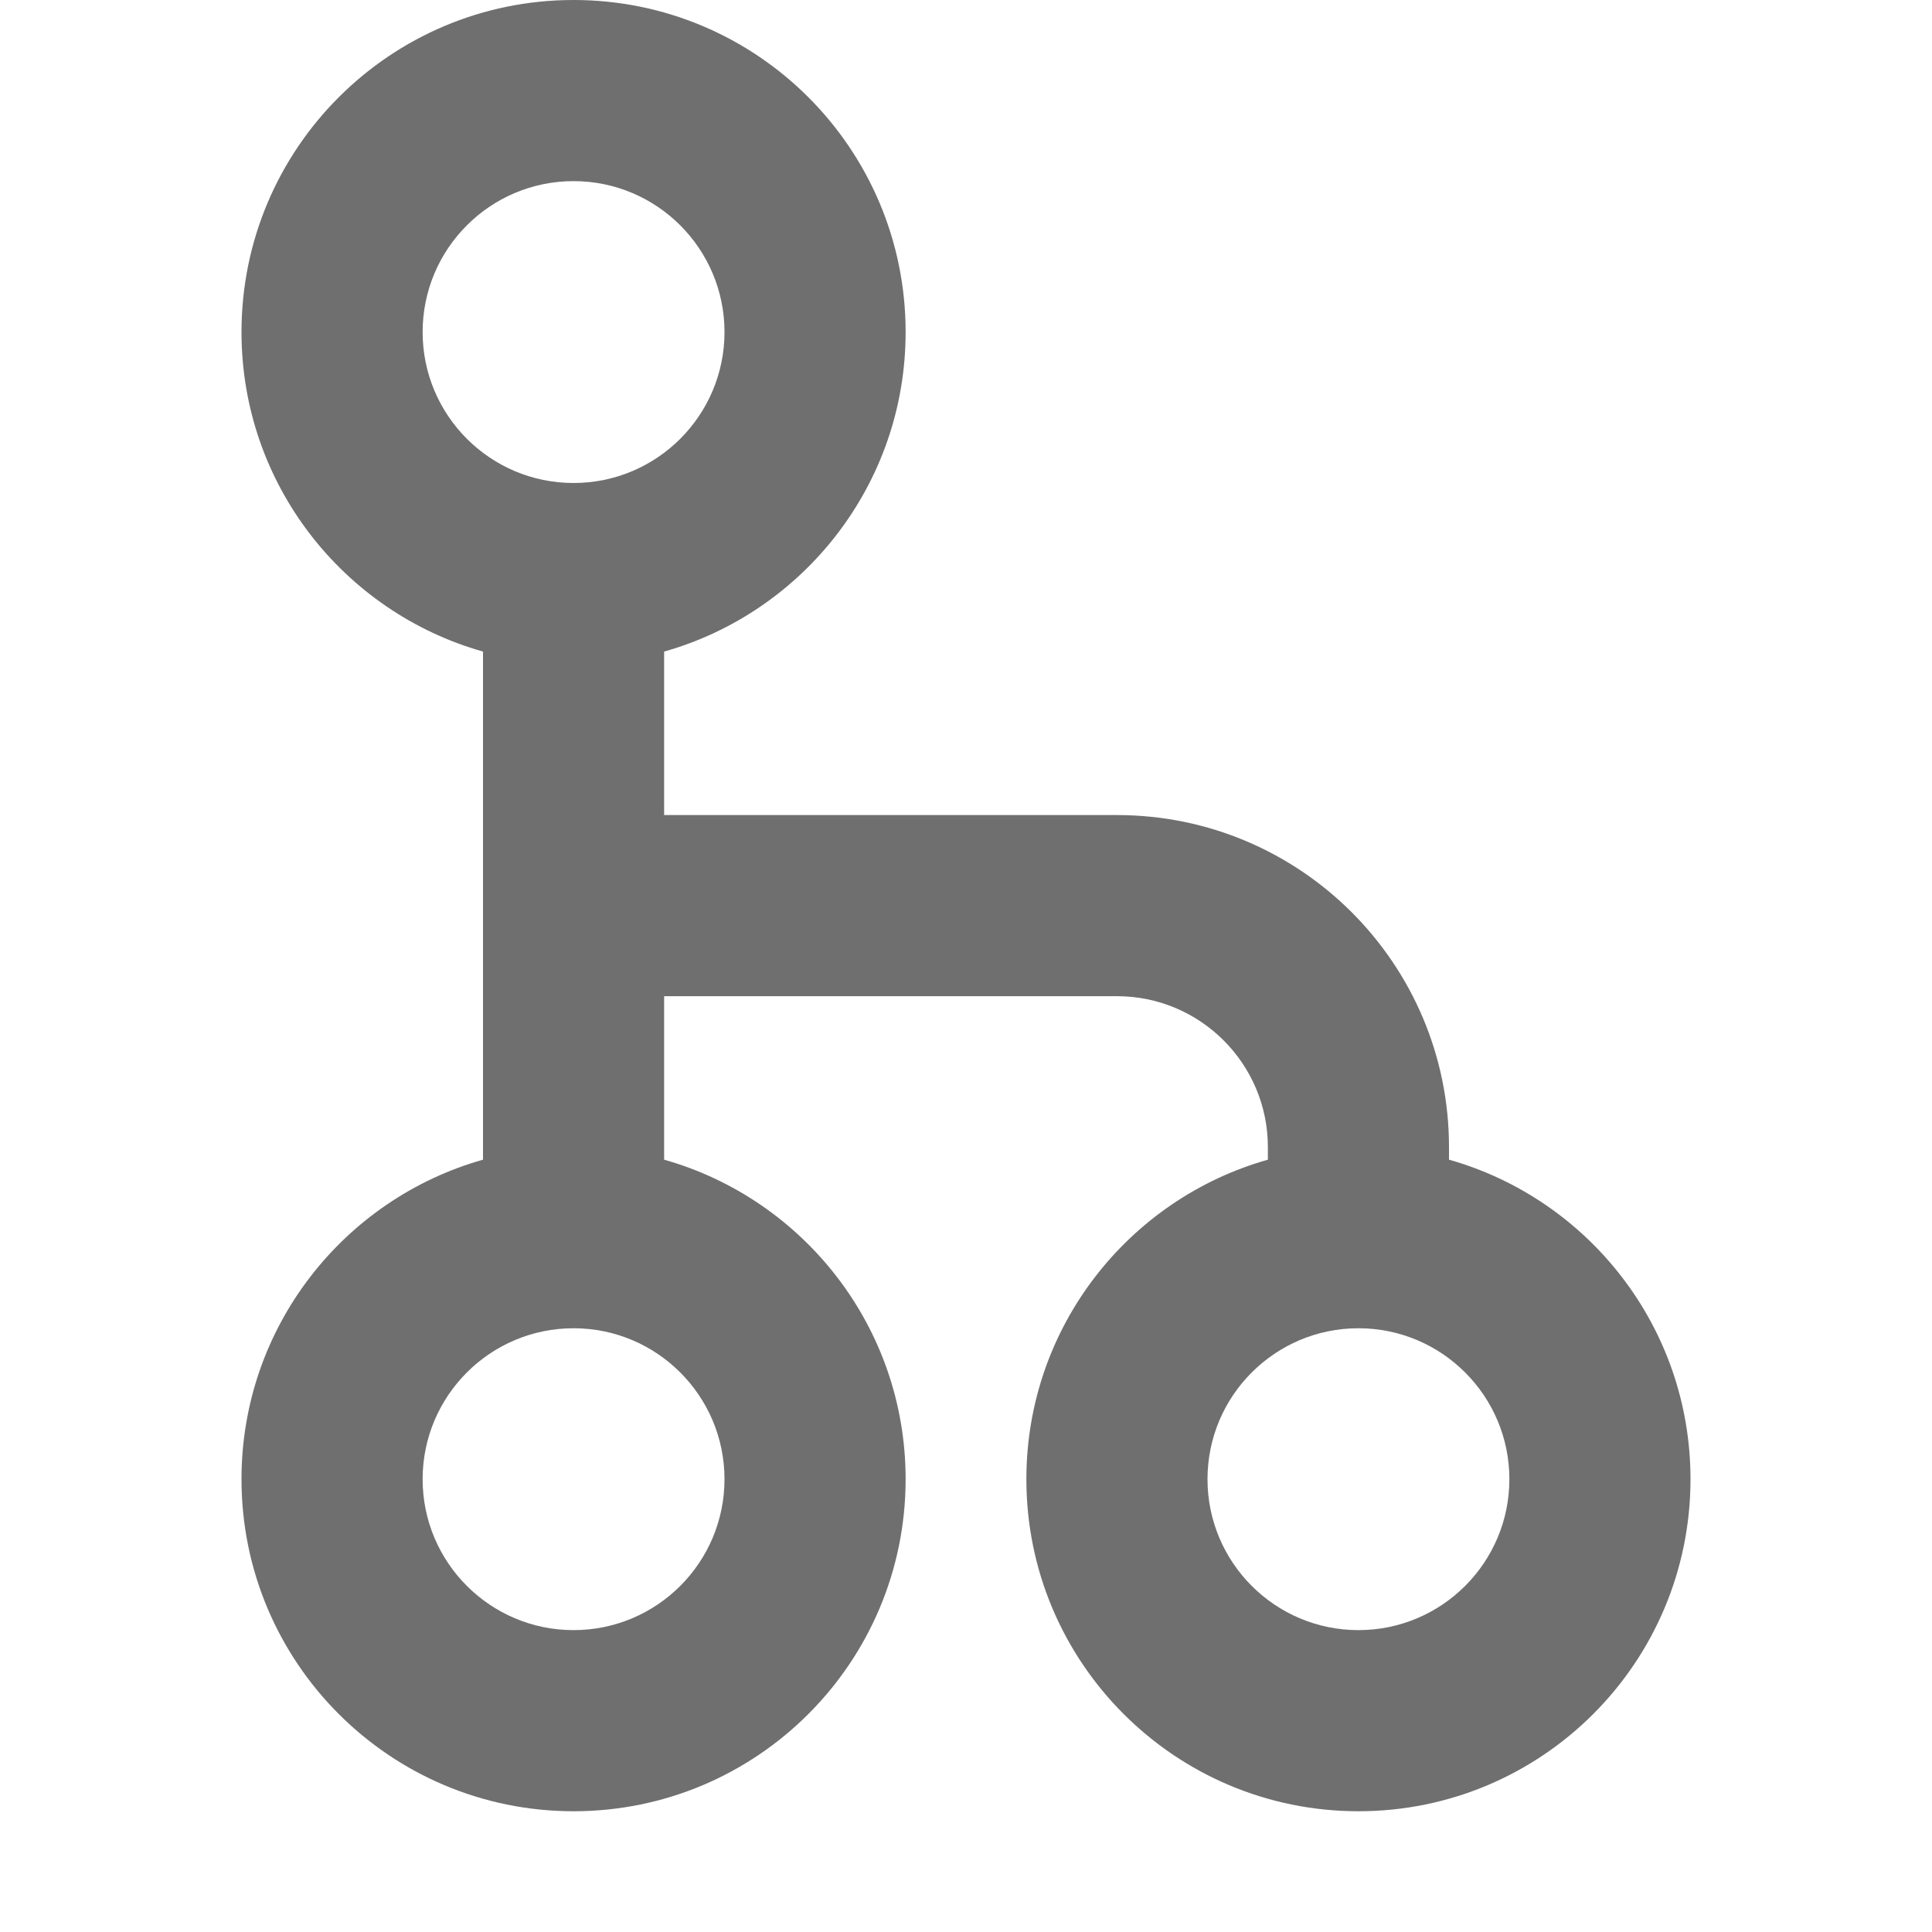
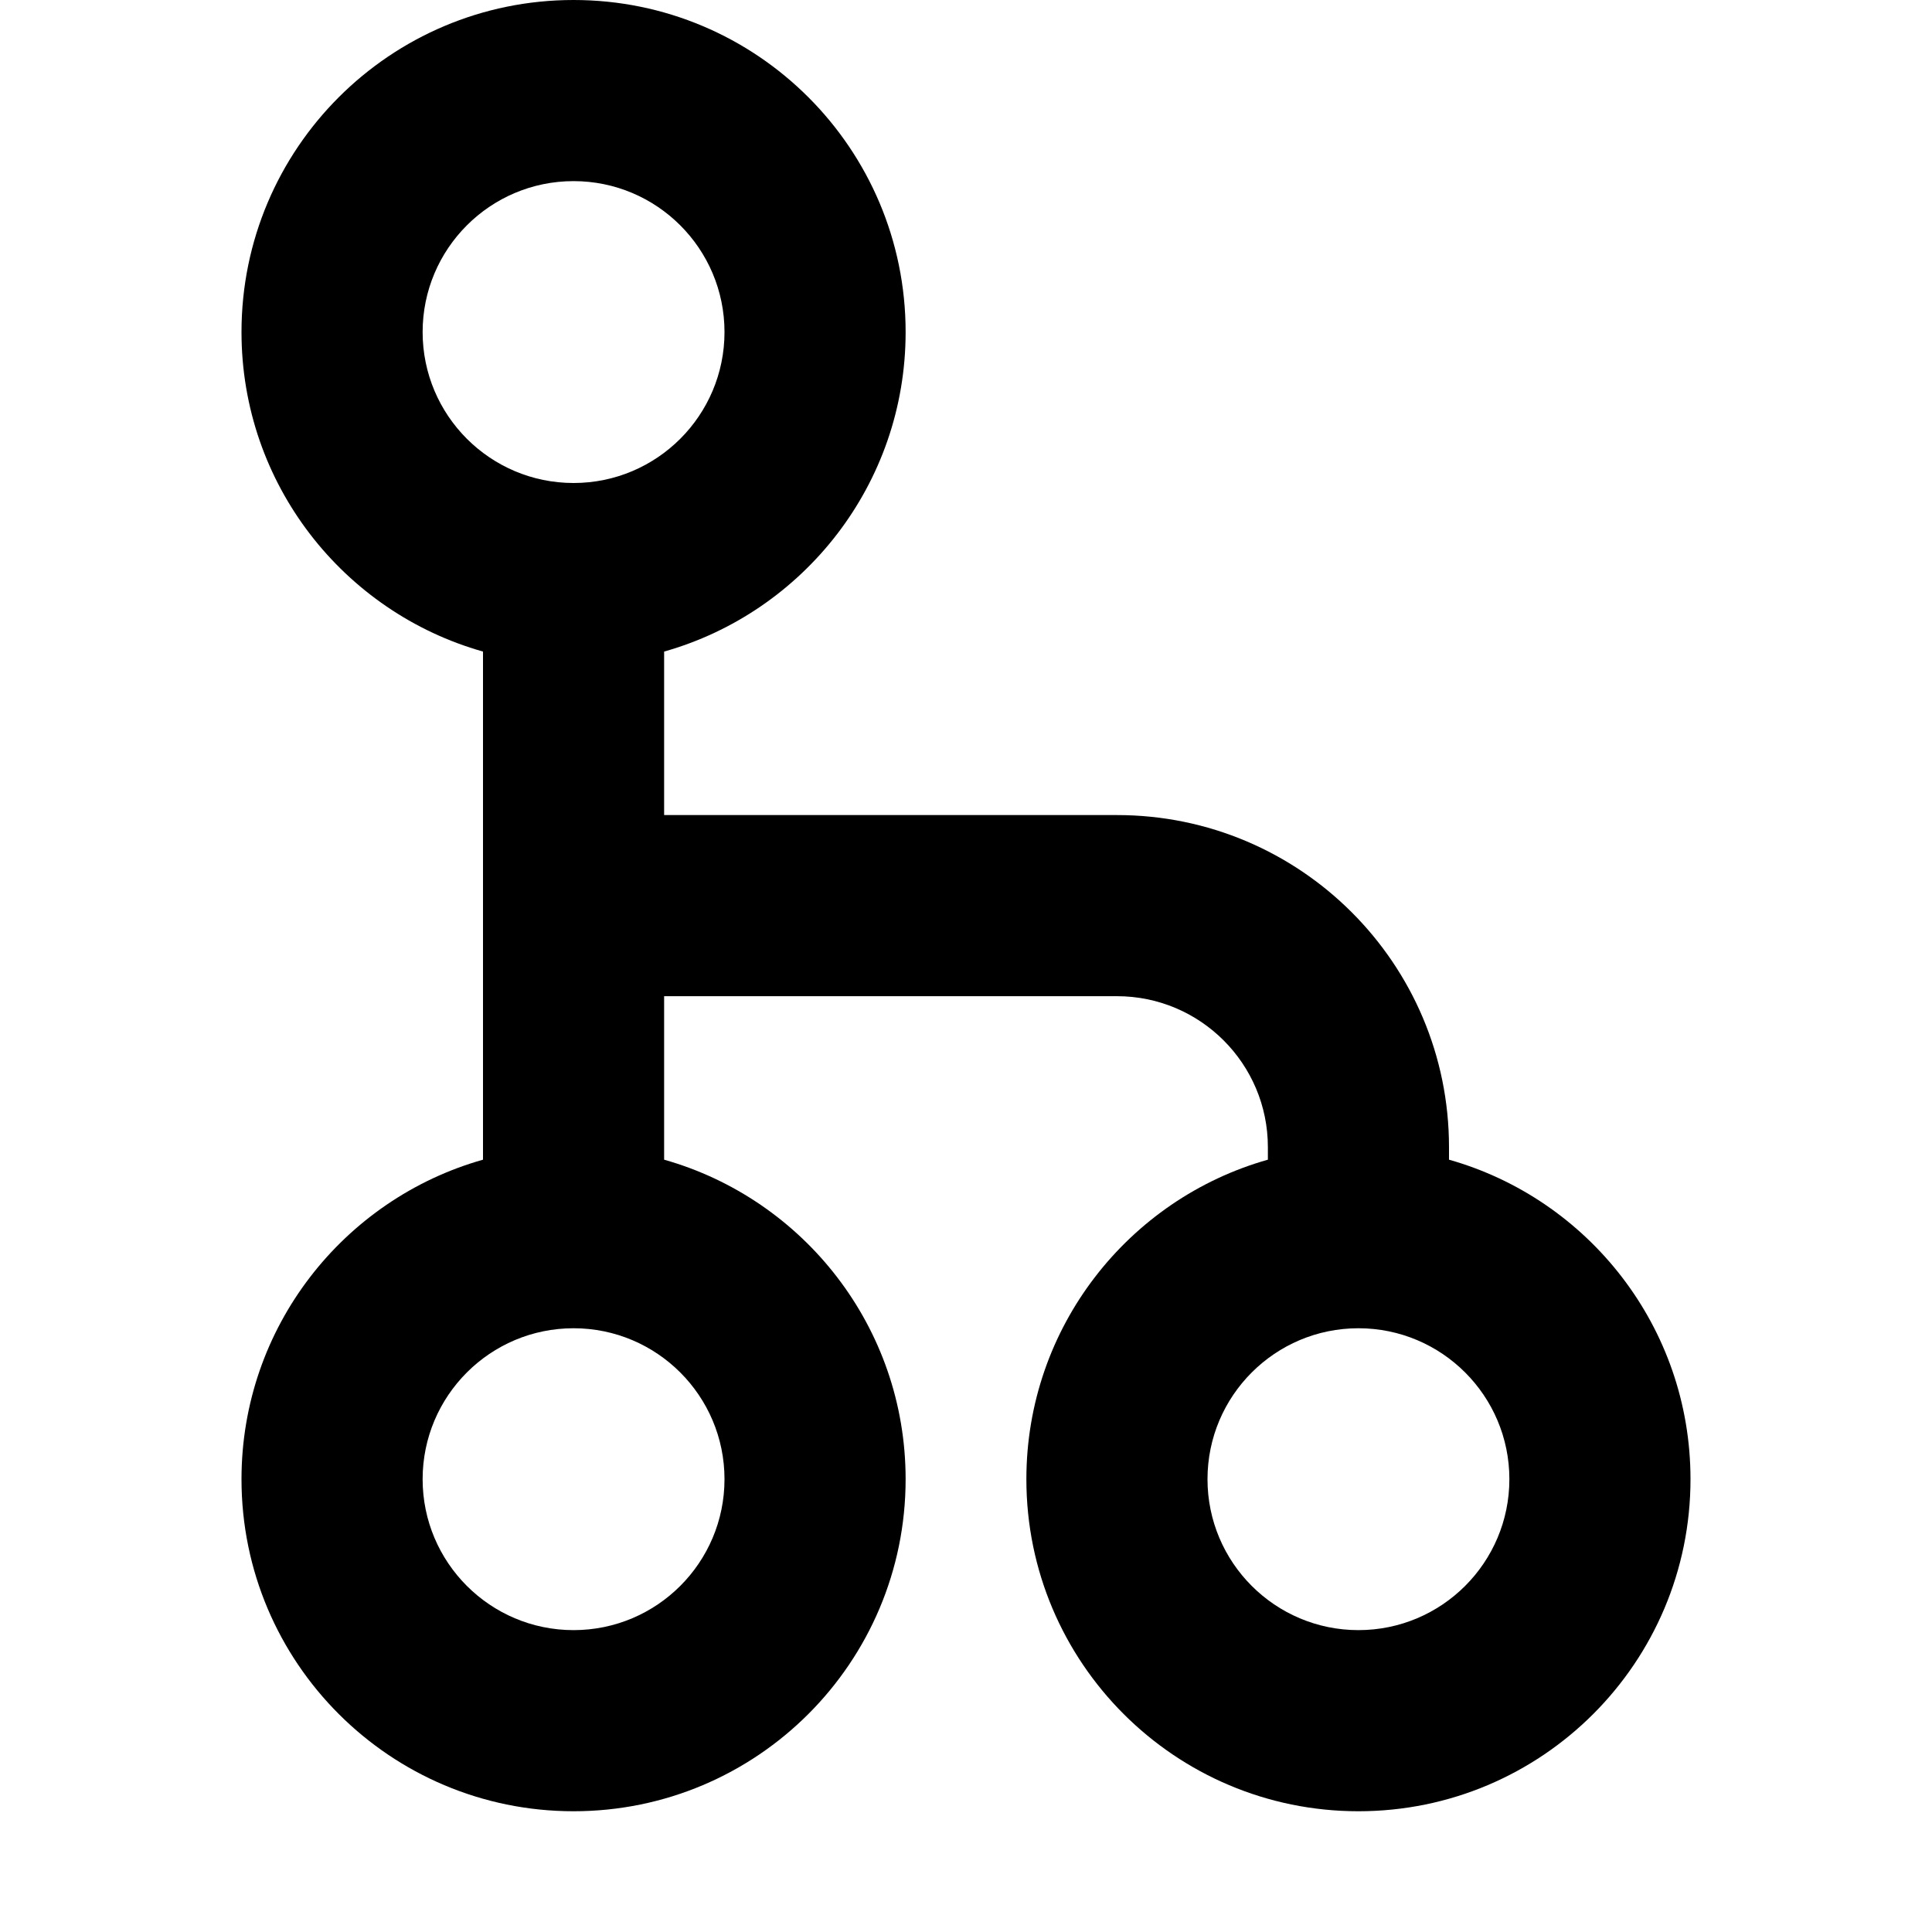
<svg xmlns="http://www.w3.org/2000/svg" width="16" height="16" viewBox="0 0 16 16" fill="none">
-   <path fill-rule="evenodd" clip-rule="evenodd" d="M4.75 1.5C4.06 1.5 3.5 2.06 3.5 2.75C3.5 3.44 4.06 4 4.75 4C5.44 4 6 3.44 6 2.75C6 2.06 5.44 1.5 4.75 1.5ZM2 2.75C2 1.231 3.231 0 4.75 0C6.269 0 7.5 1.231 7.5 2.75C7.5 4.009 6.654 5.07 5.5 5.396V6.75H9.25C10.769 6.75 12 7.981 12 9.5V9.604C13.154 9.93 14 10.991 14 12.25C14 13.769 12.769 15 11.25 15C9.731 15 8.5 13.769 8.5 12.25C8.5 10.991 9.346 9.93 10.5 9.604V9.5C10.5 8.81 9.94 8.25 9.25 8.25H5.5V9.604C6.654 9.93 7.5 10.991 7.5 12.25C7.5 13.769 6.269 15 4.75 15C3.231 15 2 13.769 2 12.25C2 10.991 2.846 9.93 4 9.604V5.396C2.846 5.07 2 4.009 2 2.75ZM3.5 12.25C3.5 11.56 4.06 11 4.75 11C5.44 11 6 11.56 6 12.25C6 12.94 5.44 13.5 4.75 13.5C4.06 13.5 3.5 12.94 3.5 12.25ZM10 12.25C10 11.56 10.56 11 11.25 11C11.94 11 12.5 11.56 12.5 12.25C12.5 12.94 11.94 13.5 11.25 13.5C10.56 13.5 10 12.94 10 12.25Z" fill="#6F6F6F" />
+   <path fill-rule="evenodd" clip-rule="evenodd" d="M4.75 1.5C4.06 1.5 3.5 2.06 3.5 2.75C3.5 3.44 4.06 4 4.75 4C5.44 4 6 3.44 6 2.75C6 2.06 5.44 1.5 4.75 1.5ZM2 2.75C2 1.231 3.231 0 4.75 0C6.269 0 7.5 1.231 7.5 2.75C7.5 4.009 6.654 5.07 5.5 5.396V6.75H9.25C10.769 6.75 12 7.981 12 9.5V9.604C13.154 9.93 14 10.991 14 12.25C14 13.769 12.769 15 11.25 15C9.731 15 8.5 13.769 8.5 12.25C8.5 10.991 9.346 9.93 10.5 9.604V9.5C10.5 8.81 9.94 8.25 9.25 8.25H5.5V9.604C6.654 9.93 7.5 10.991 7.5 12.25C7.5 13.769 6.269 15 4.75 15C3.231 15 2 13.769 2 12.25C2 10.991 2.846 9.93 4 9.604V5.396C2.846 5.07 2 4.009 2 2.75ZM3.5 12.25C3.5 11.56 4.06 11 4.75 11C5.44 11 6 11.56 6 12.25C6 12.94 5.44 13.5 4.75 13.5C4.06 13.5 3.5 12.94 3.5 12.25ZM10 12.25C10 11.56 10.56 11 11.25 11C11.94 11 12.5 11.56 12.5 12.25C12.5 12.94 11.94 13.5 11.25 13.5C10.56 13.5 10 12.94 10 12.25Z" fill="currentColor" />
</svg>
